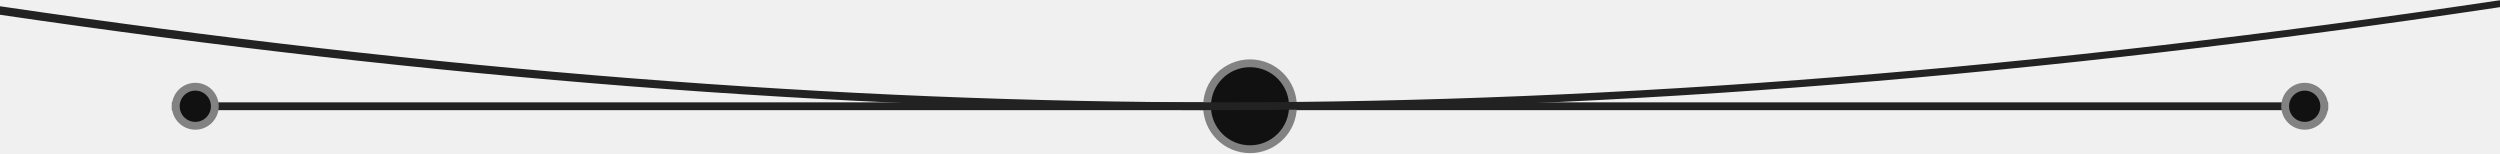
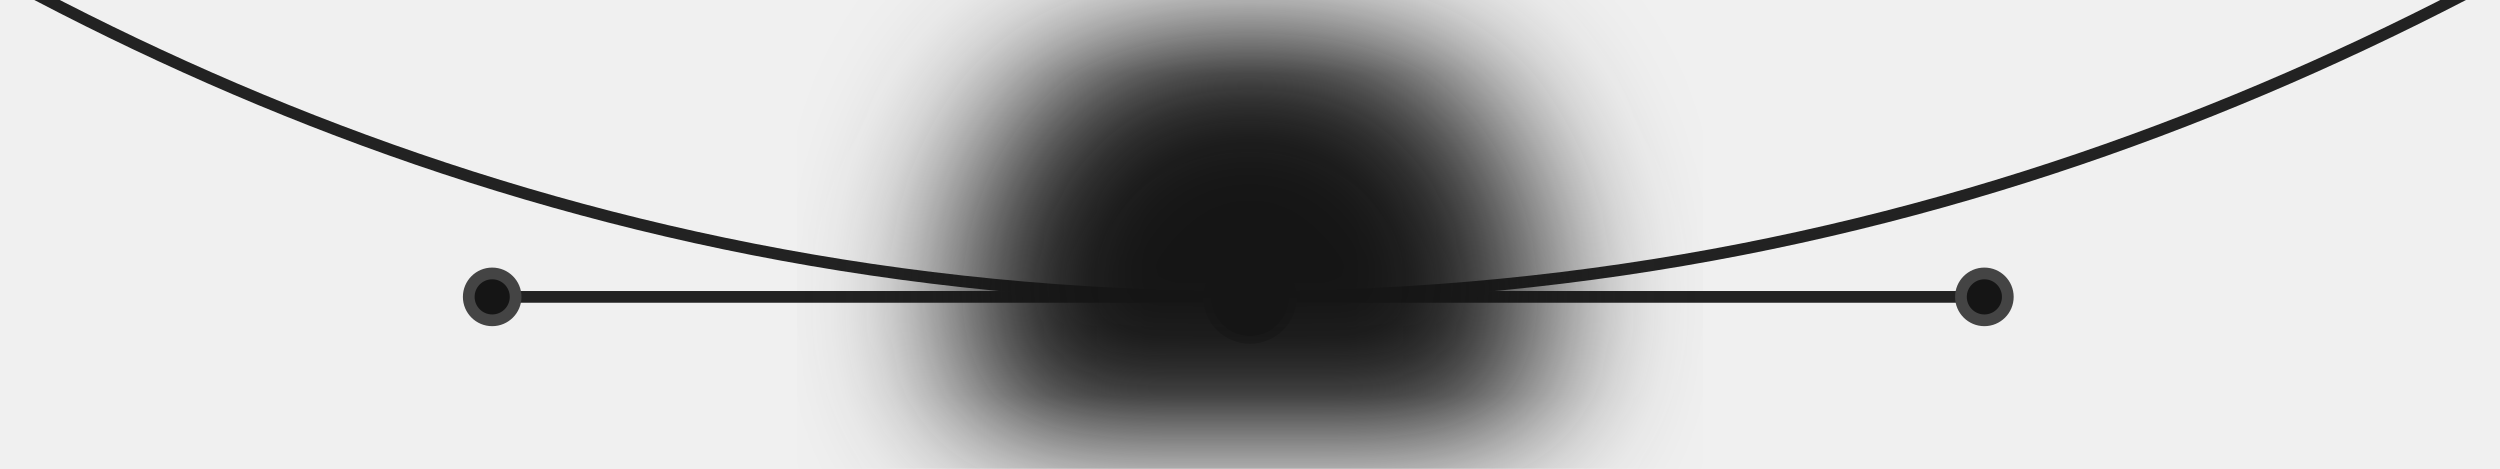
- <svg xmlns="http://www.w3.org/2000/svg" id="b3af93dd-a048-45c6-bf2d-d875b6b30b01" data-name="Слой 1" viewBox="0 0 320 19.6">
-   <path d="M160,14.56H22" transform="translate(0 -0.96)" style="fill:none;stroke:#222" />
-   <path d="M298,14.56H160" transform="translate(0 -0.96)" style="fill:none;stroke:#222" />
-   <circle cx="160" cy="13.6" r="5.5" style="fill:#111;stroke:#828282" />
-   <circle cx="25" cy="13.6" r="2.5" style="fill:#111;stroke:#828282" />
-   <circle cx="295" cy="13.6" r="2.5" style="fill:#111;stroke:#828282" />
-   <path d="M320,1v.87l-.5.08Q232.24,15,156.31,15.06,83.22,15.06,0,2.85V1.76c55.44,8.16,107.67,12.3,156.31,12.3q76.24,0,163.19-13Z" transform="translate(0 -0.96)" style="fill:#222" />
+ <svg xmlns="http://www.w3.org/2000/svg" width="320" height="60" viewBox="0 0 320 60" fill="none">
+   <g clip-path="url(#clip0_2561_24850)">
+     <path d="M-178.483 -156.822C-120.43 -100.933 -18.15 38.001 159.584 38.001C337.318 38.001 442.676 -100.933 502.48 -156.822" stroke="#222222" stroke-width="1.5" />
+     <path d="M159 38L63 38" stroke="#222222" stroke-width="1.5" />
+     <path d="M255 38L159 38" stroke="#222222" stroke-width="1.5" />
+     <circle cx="160" cy="38" r="5.5" fill="#151515" stroke="#797B7B" />
+     <circle cx="63" cy="38" r="3" fill="#151515" stroke="#444444" stroke-width="1.5" />
+     <circle cx="254" cy="38" r="3" fill="#151515" stroke="#444444" stroke-width="1.5" />
+     <g filter="url(#filter0_f_2561_24850)">
+       <circle cx="160" cy="38" r="38" fill="#151515" />
+     </g>
+   </g>
+   <defs>
+     <filter id="filter0_f_2561_24850" x="102.074" y="-19.926" width="115.851" height="115.851" filterUnits="userSpaceOnUse" color-interpolation-filters="sRGB">
+       <feFlood flood-opacity="0" result="BackgroundImageFix" />
+       <feBlend mode="normal" in="SourceGraphic" in2="BackgroundImageFix" result="shape" />
+       <feGaussianBlur stdDeviation="9.963" result="effect1_foregroundBlur_2561_24850" />
+     </filter>
+     <clipPath id="clip0_2561_24850">
+       <rect width="320" height="60" fill="white" />
+     </clipPath>
+   </defs>
</svg>
